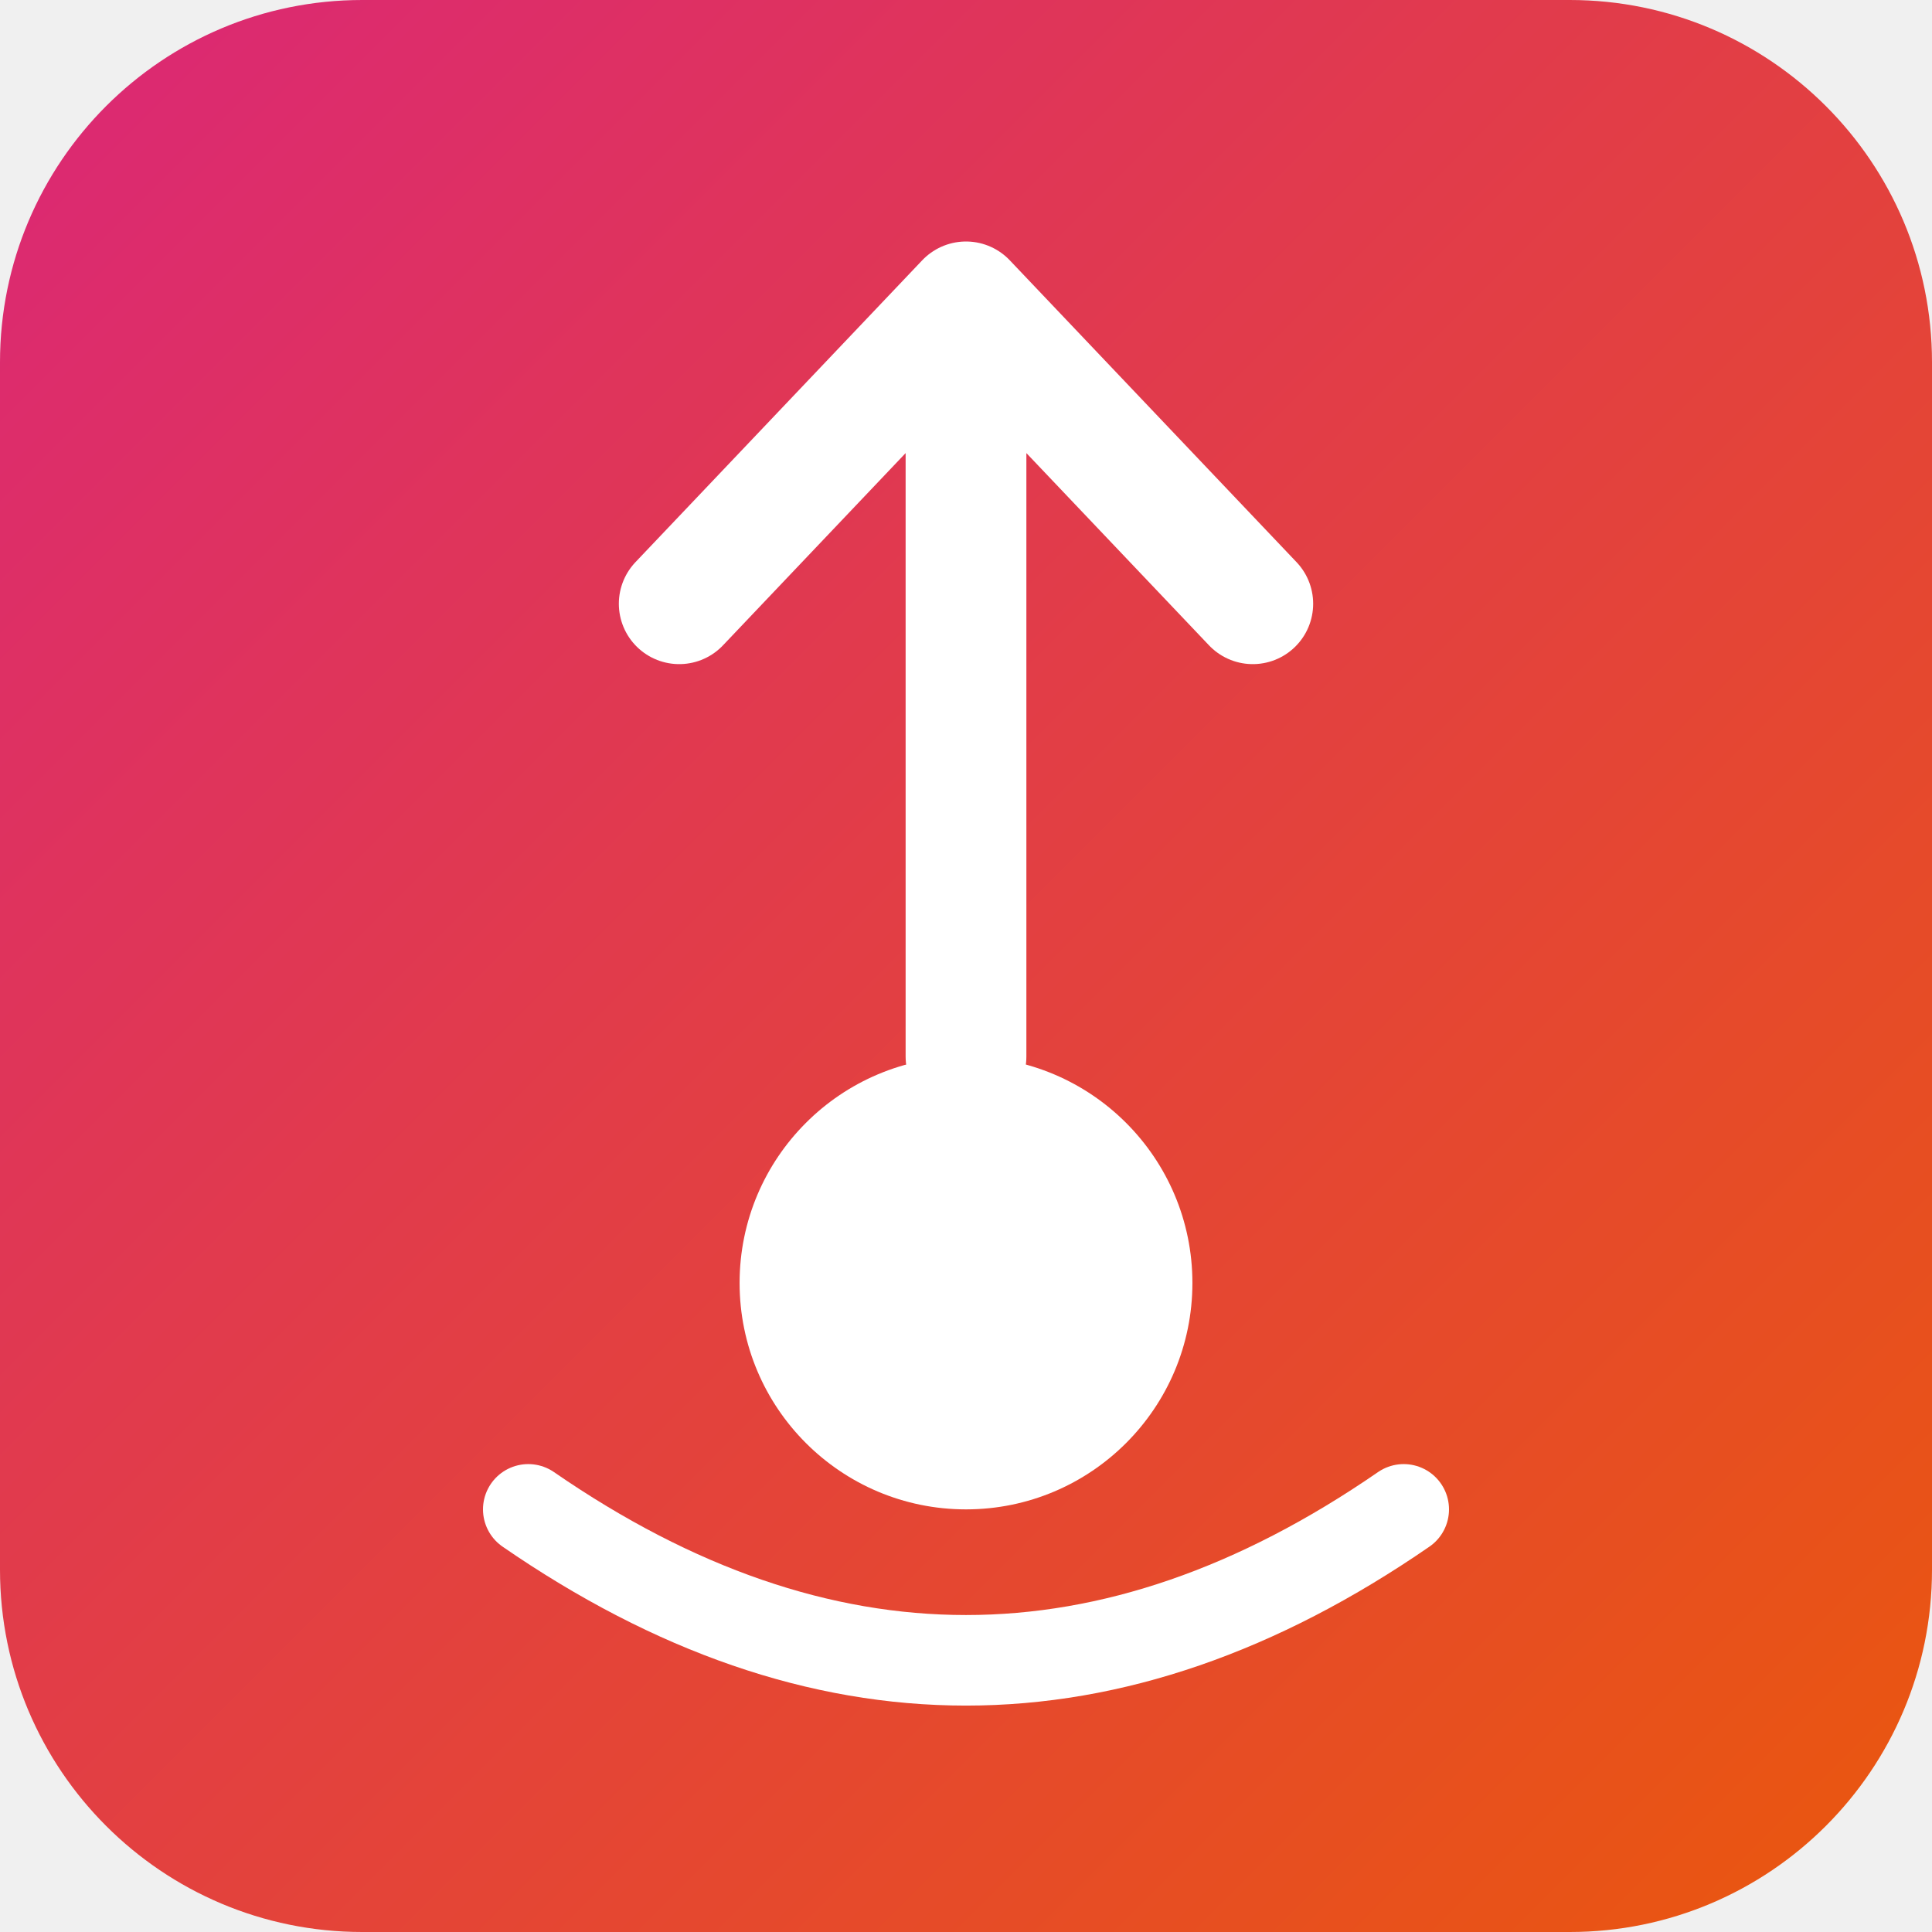
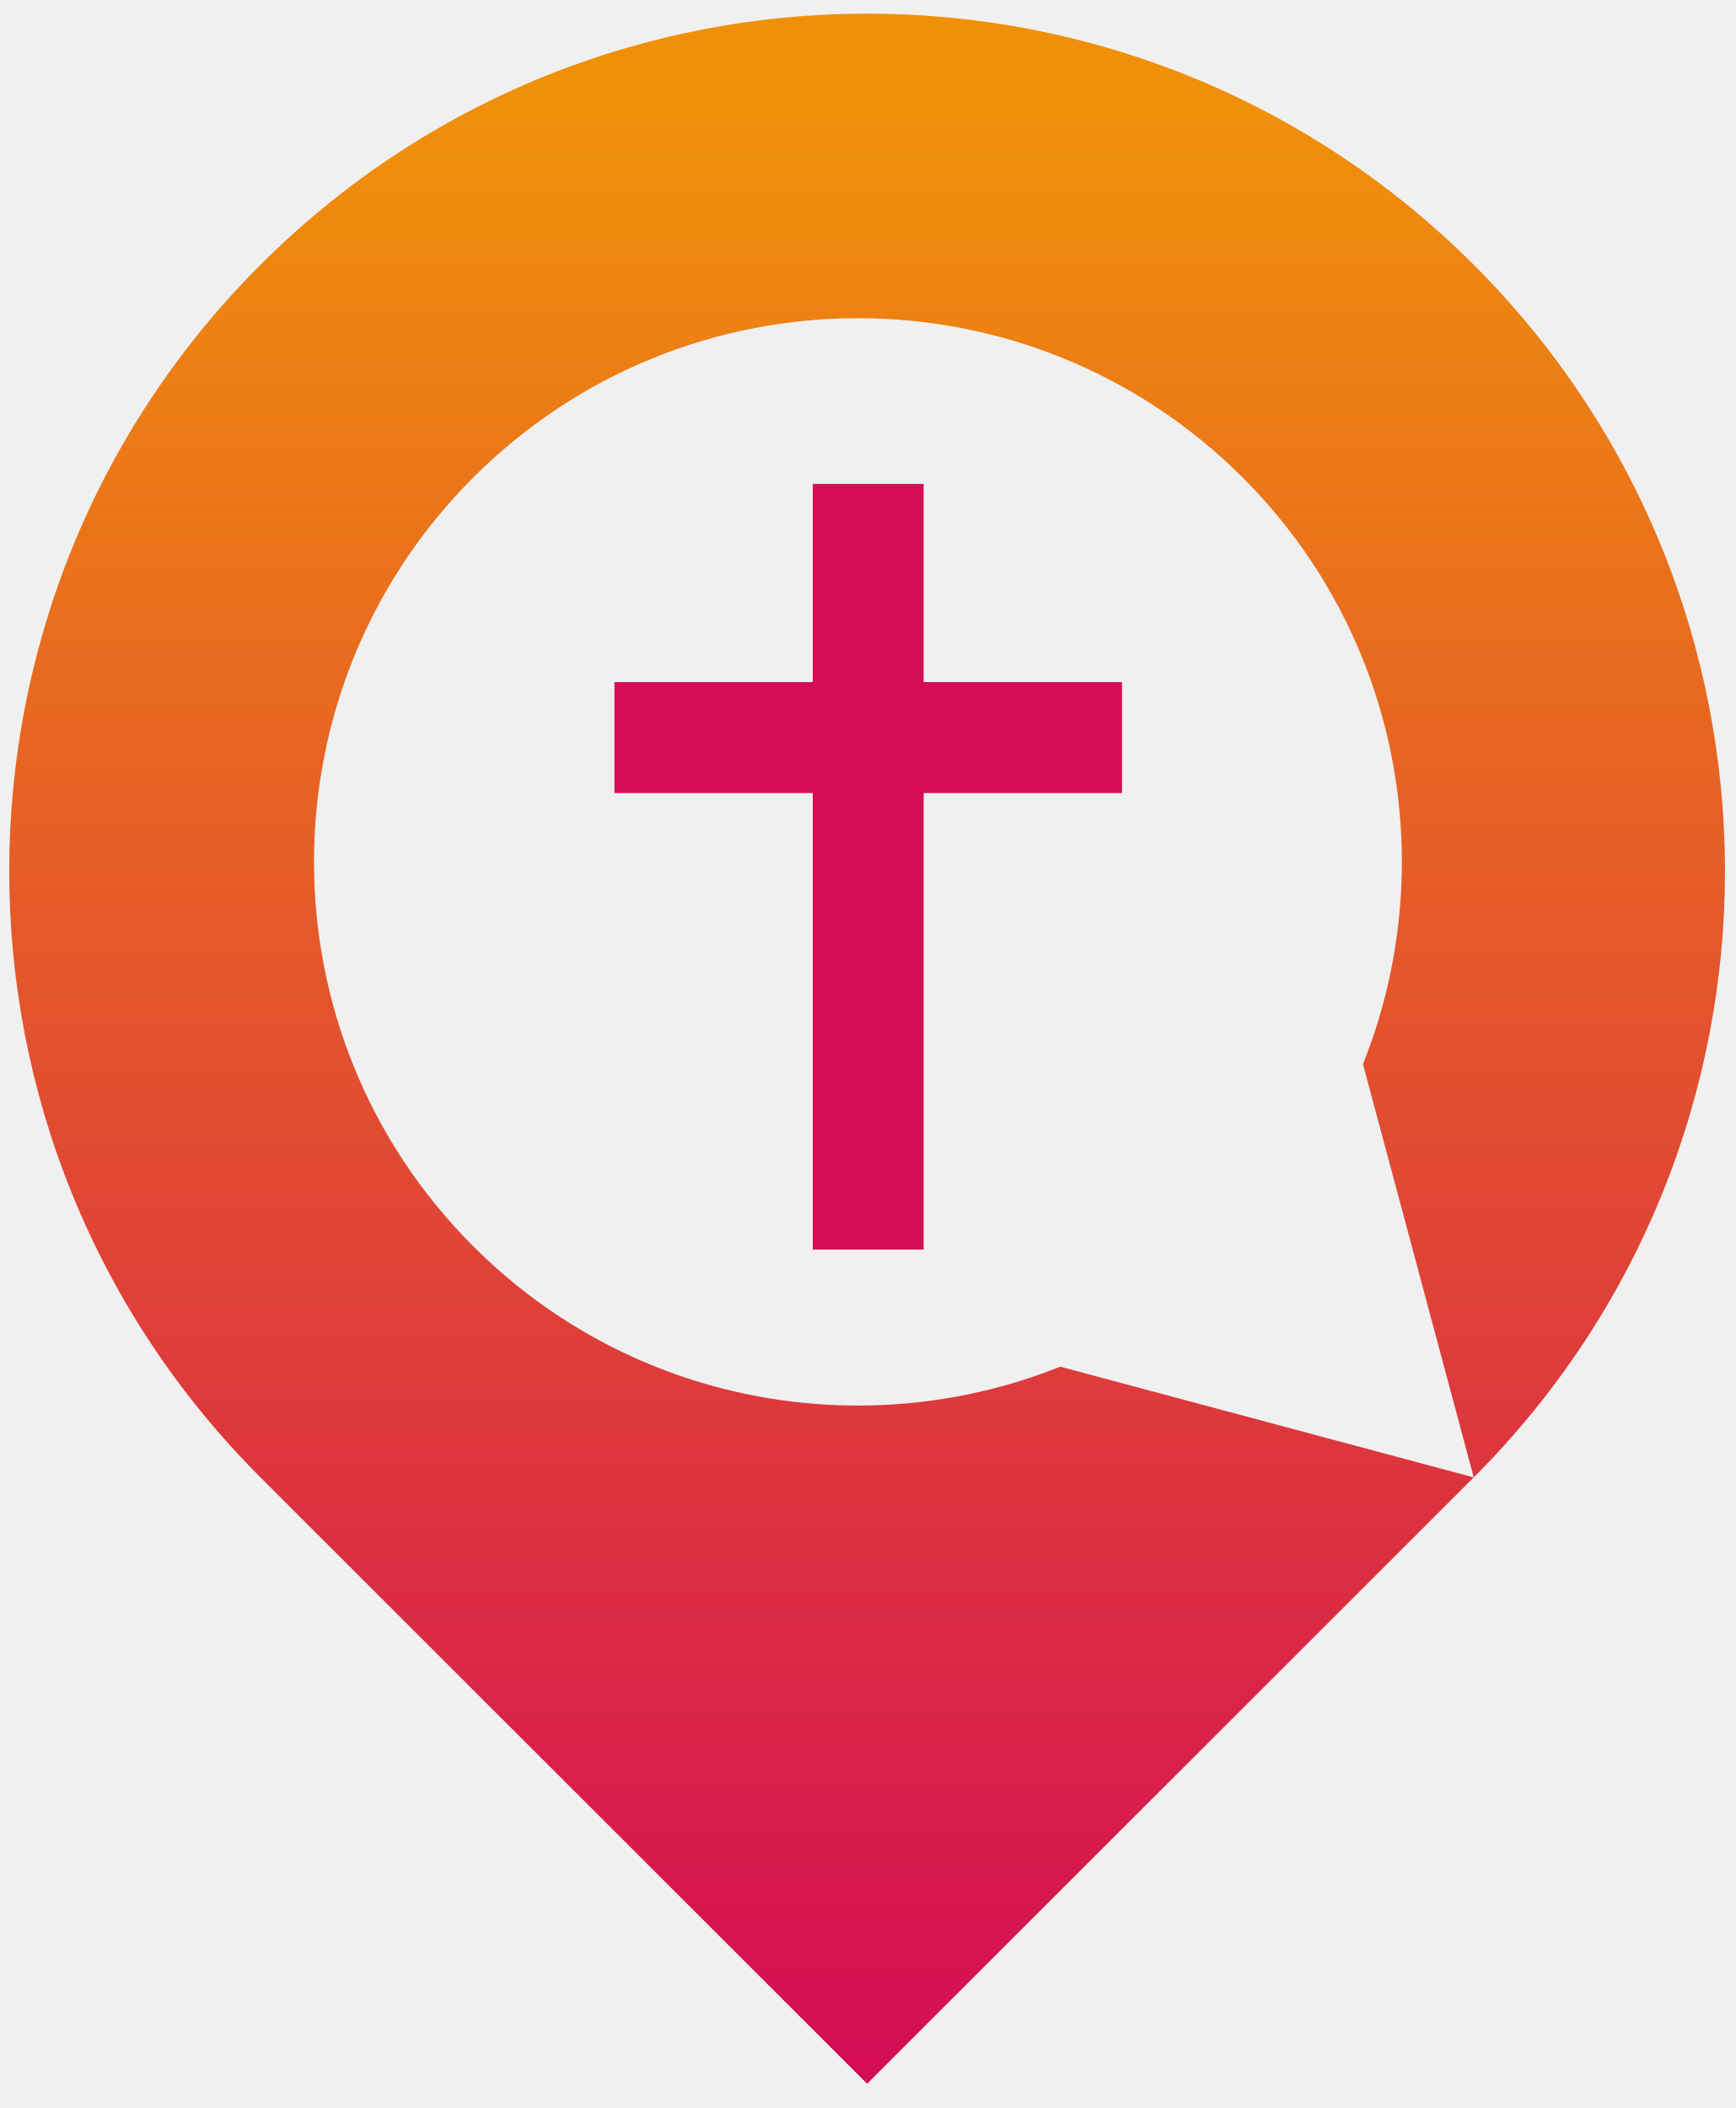
- <svg xmlns="http://www.w3.org/2000/svg" viewBox="0 0 512 512">
+ <svg xmlns="http://www.w3.org/2000/svg" id="Warstwa_1" data-name="Warstwa 1" viewBox="0 0 439.82 534.22">
  <defs>
-     <linearGradient id="grad" x1="0%" y1="0%" x2="100%" y2="100%">
-       <stop offset="0%" style="stop-color:#db2777" />
-       <stop offset="100%" style="stop-color:#ea580c" />
+     <style>
+       .cls-1 {
+         fill: url(#linear-gradient);
+       }
+ 
+       .cls-2 {
+         fill: #d40d55;
+       }
+     </style>
+     <linearGradient id="linear-gradient" x1="219.77" y1="27.87" x2="219.77" y2="522.82" gradientUnits="userSpaceOnUse">
+       <stop offset="0" stop-color="#f0900a" />
+       <stop offset="1" stop-color="#d40d55" />
    </linearGradient>
  </defs>
-   <rect width="512" height="512" rx="96" fill="url(#grad)" />
-   <path d="M256 80 L256 280 M180 160 L256 80 L332 160" stroke="white" stroke-width="32" stroke-linecap="round" stroke-linejoin="round" fill="none" />
-   <circle cx="256" cy="340" r="60" fill="white" />
-   <path d="M140 400 Q256 480 372 400" stroke="white" stroke-width="24" stroke-linecap="round" fill="none" />
+   <path class="cls-1" d="M373.51,67.1c-84.91-84.86-222.58-84.86-307.49,0-84.91,84.86-84.91,222.45,0,307.31l153.75,153.66,153.74-153.66c84.91-84.86,84.91-222.45,0-307.31ZM268.72,346.35c-49.66,19.86-108.54,9.7-148.76-30.49-53.84-53.81-53.84-141.05,0-194.86,53.84-53.81,141.13-53.81,194.97,0,40.22,40.2,50.38,99.04,30.51,148.68l28.08,104.73-104.79-28.06Z" />
+   <g>
+     <rect class="cls-2" x="205.99" y="122.63" width="28.11" height="194.03" />
+     <rect class="cls-2" x="205.99" y="122.6" width="28.11" height="128.64" transform="translate(406.97 -33.13) rotate(90)" />
+   </g>
</svg>
